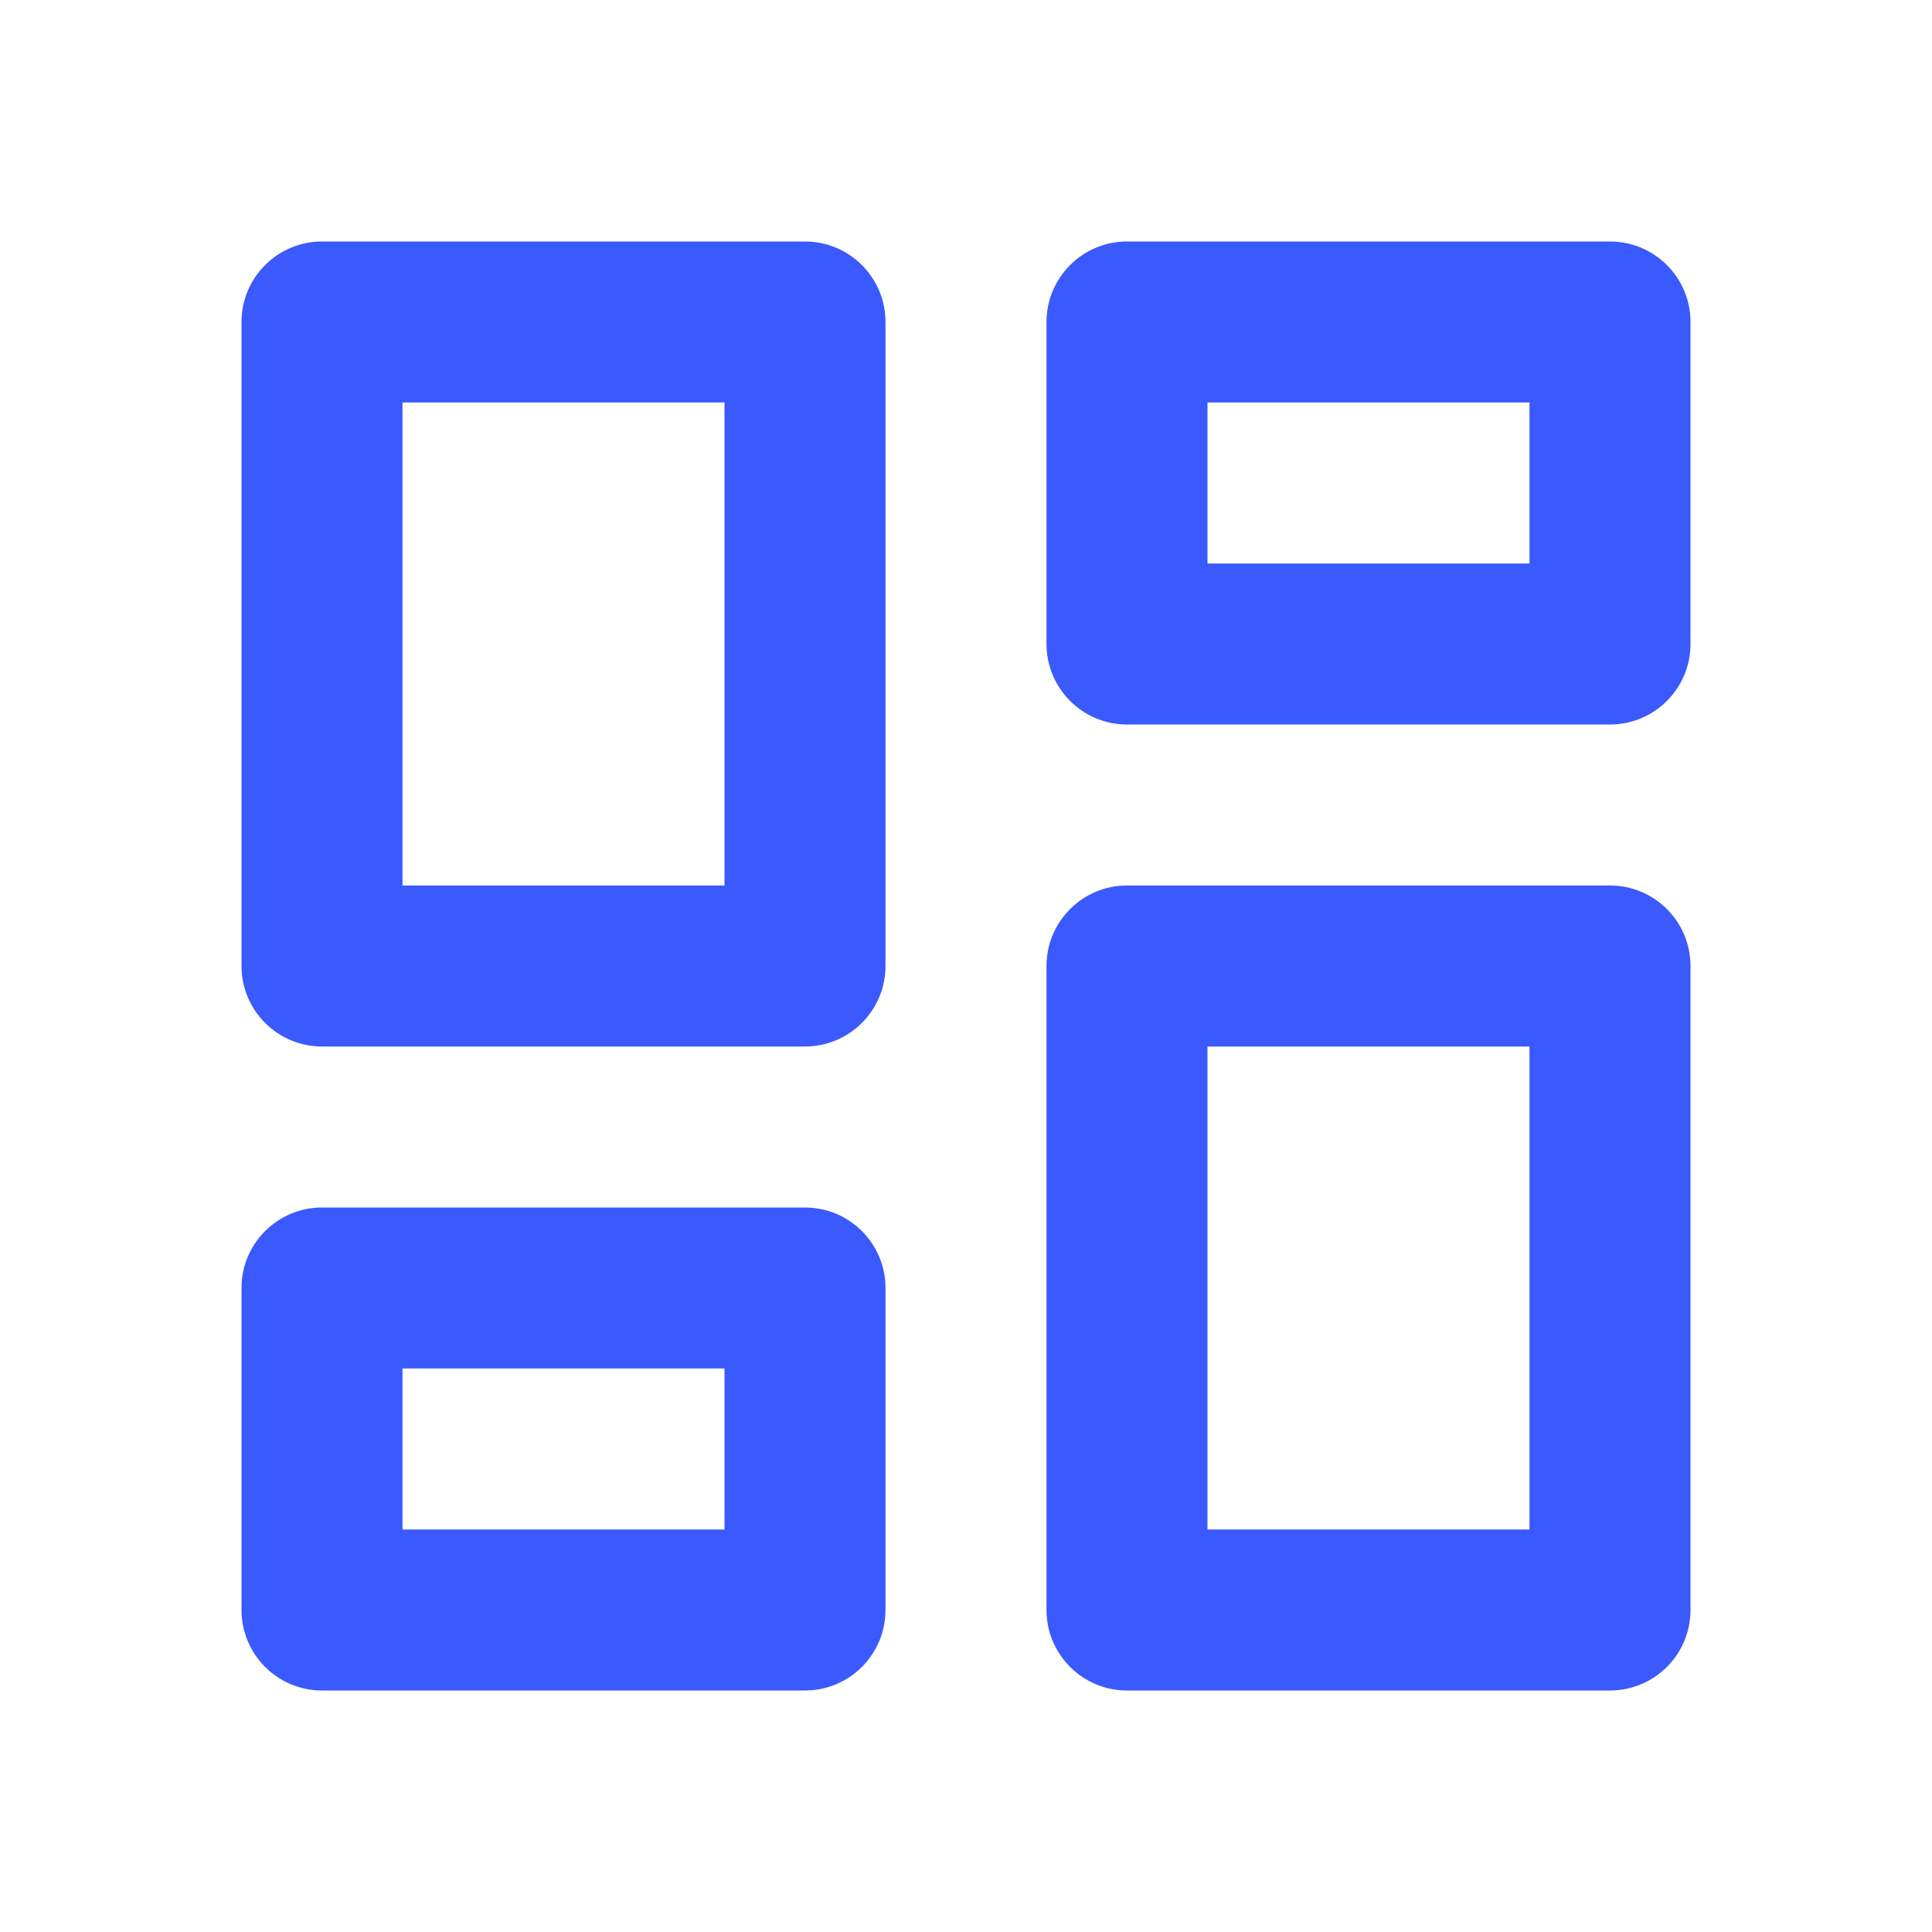
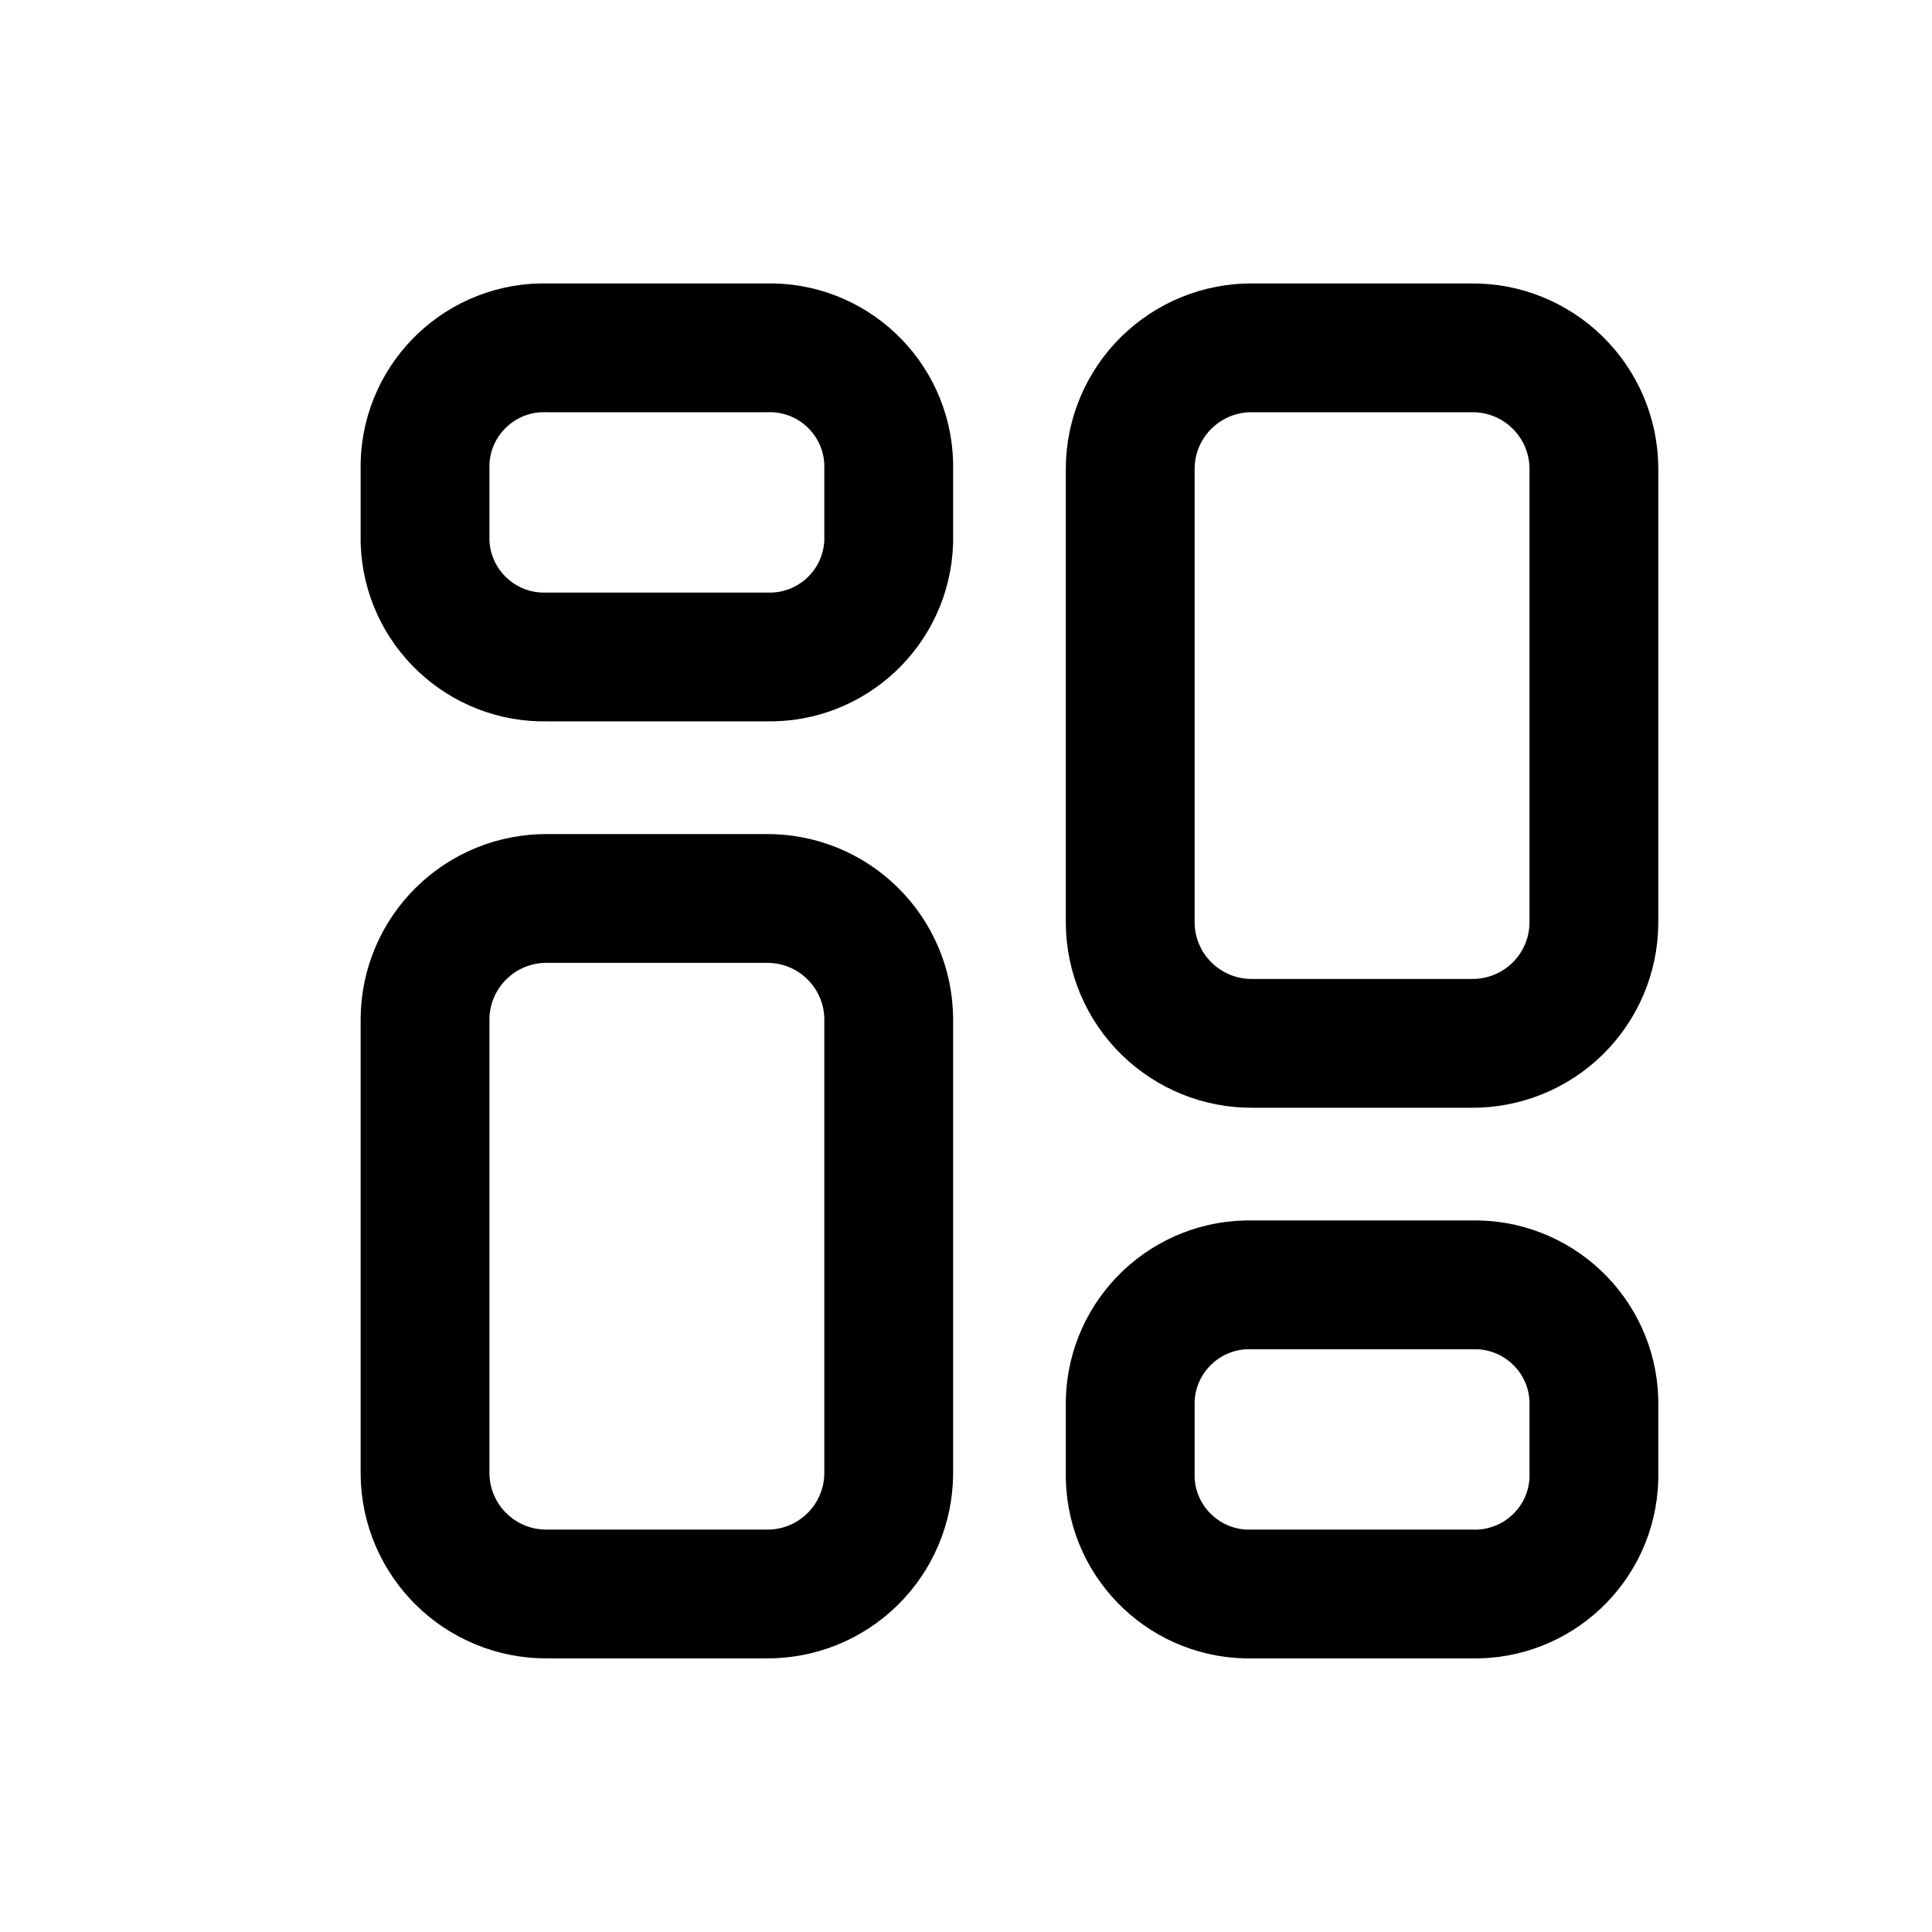
<svg xmlns="http://www.w3.org/2000/svg" width="24" height="24" viewBox="0 0 24 24" fill="none">
-   <path d="M14 21C13.448 21 13 20.552 13 20V12C13 11.448 13.448 11 14 11H20C20.552 11 21 11.448 21 12V20C21 20.552 20.552 21 20 21H14ZM4 13C3.448 13 3 12.552 3 12V4C3 3.448 3.448 3 4 3H10C10.552 3 11 3.448 11 4V12C11 12.552 10.552 13 10 13H4ZM9 11V5H5V11H9ZM4 21C3.448 21 3 20.552 3 20V16C3 15.448 3.448 15 4 15H10C10.552 15 11 15.448 11 16V20C11 20.552 10.552 21 10 21H4ZM5 19H9V17H5V19ZM15 19H19V13H15V19ZM13 4C13 3.448 13.448 3 14 3H20C20.552 3 21 3.448 21 4V8C21 8.552 20.552 9 20 9H14C13.448 9 13 8.552 13 8V4ZM15 5V7H19V5H15Z" fill="#3A5AFE" />
+   <path fill-rule="evenodd" clip-rule="evenodd" d="M9.521 11.161H6.799C6.399 11.158 6.015 11.313 5.73 11.594C5.445 11.874 5.283 12.255 5.28 12.655V18.308C5.287 19.14 5.967 19.808 6.799 19.801H9.521C9.921 19.805 10.305 19.649 10.59 19.369C10.875 19.089 11.037 18.707 11.04 18.307V12.655C11.037 12.255 10.875 11.874 10.59 11.594C10.305 11.313 9.921 11.158 9.521 11.161Z" stroke="black" stroke-width="1.6" stroke-linecap="round" stroke-linejoin="round" />
+   <path fill-rule="evenodd" clip-rule="evenodd" d="M9.521 4.321H6.799C5.984 4.298 5.305 4.939 5.28 5.754V6.727C5.305 7.542 5.984 8.183 6.799 8.161H9.521C10.336 8.183 11.015 7.542 11.04 6.727V5.754C11.015 4.939 10.336 4.298 9.521 4.321Z" stroke="black" stroke-width="1.6" stroke-linecap="round" stroke-linejoin="round" />
+   <path fill-rule="evenodd" clip-rule="evenodd" d="M15.559 12.961H18.28C18.68 12.964 19.065 12.809 19.35 12.529C19.635 12.248 19.797 11.867 19.8 11.467V5.814C19.797 5.415 19.635 5.033 19.35 4.753C19.065 4.473 18.681 4.317 18.281 4.321H15.559C15.159 4.317 14.775 4.473 14.49 4.753C14.205 5.033 14.043 5.415 14.04 5.814V11.467C14.043 11.866 14.205 12.248 14.49 12.528C14.775 12.808 15.159 12.964 15.559 12.961Z" stroke="black" stroke-width="1.6" stroke-linecap="round" stroke-linejoin="round" />
+   <path fill-rule="evenodd" clip-rule="evenodd" d="M15.559 19.801H18.28C19.096 19.824 19.776 19.183 19.8 18.368V17.395C19.776 16.58 19.096 15.939 18.281 15.961H15.559C14.744 15.939 14.065 16.58 14.04 17.395V18.367C14.064 19.182 14.744 19.824 15.559 19.801Z" stroke="black" stroke-width="1.6" stroke-linecap="round" stroke-linejoin="round" />
</svg>
